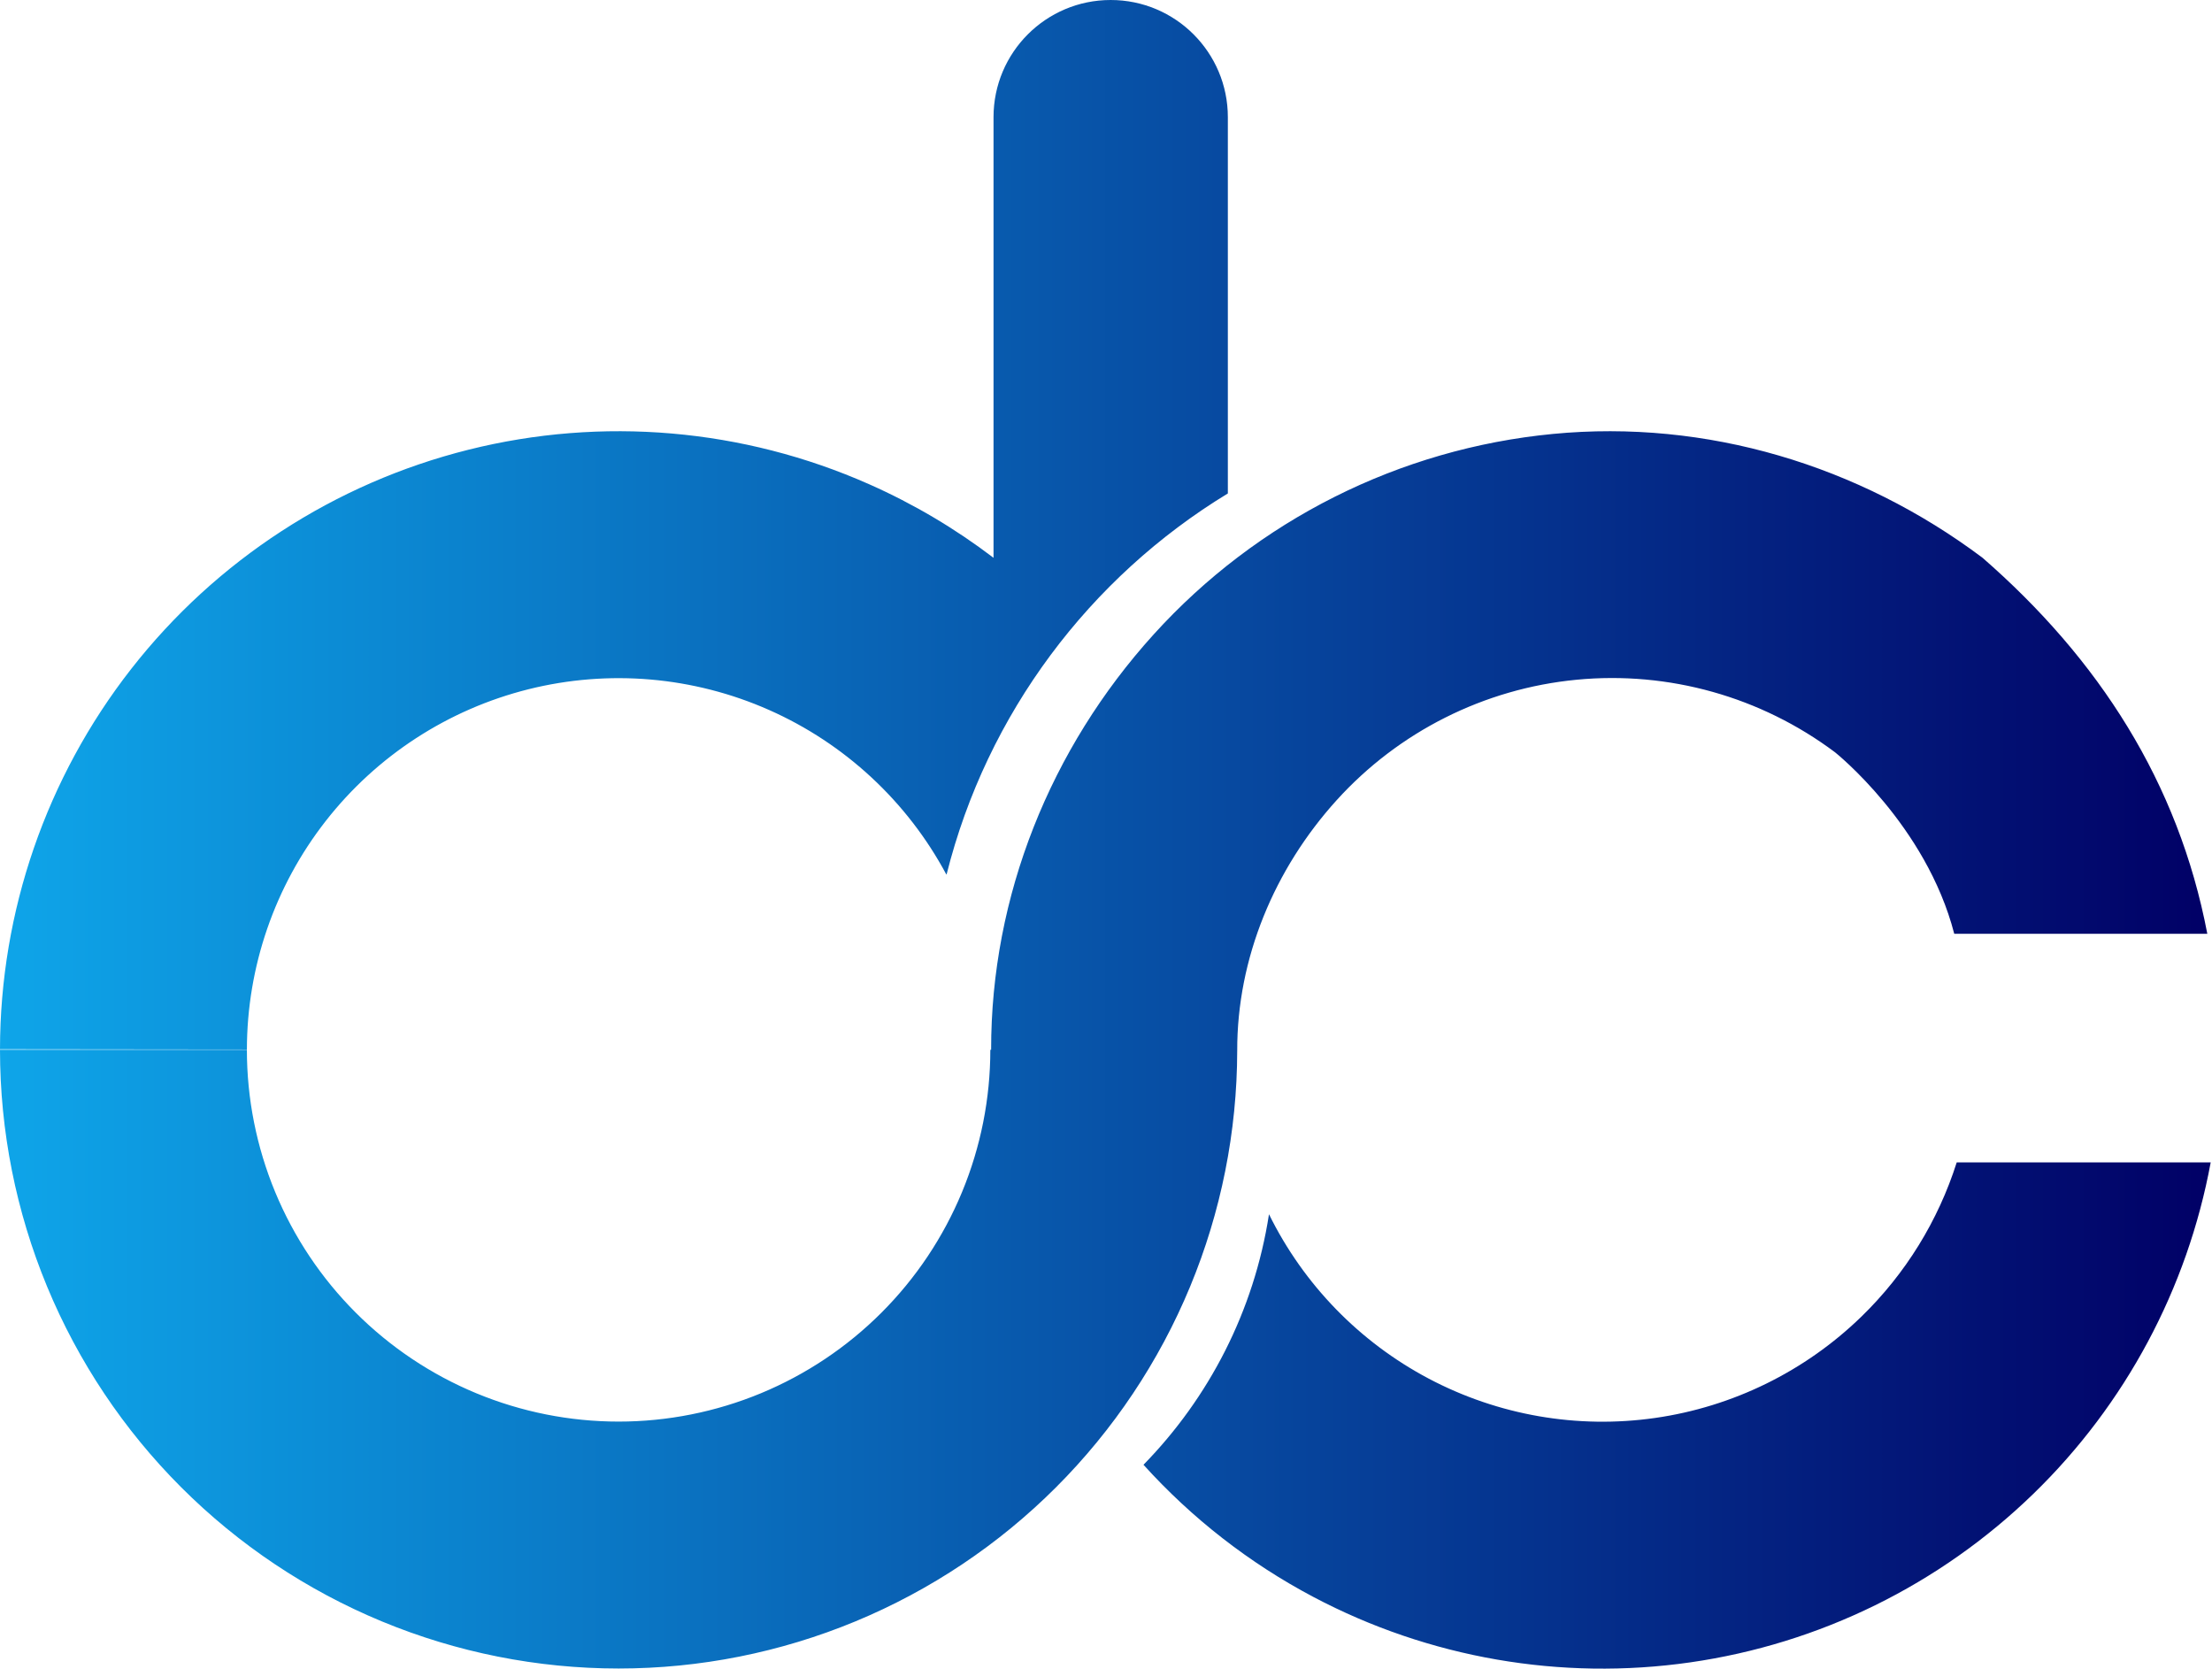
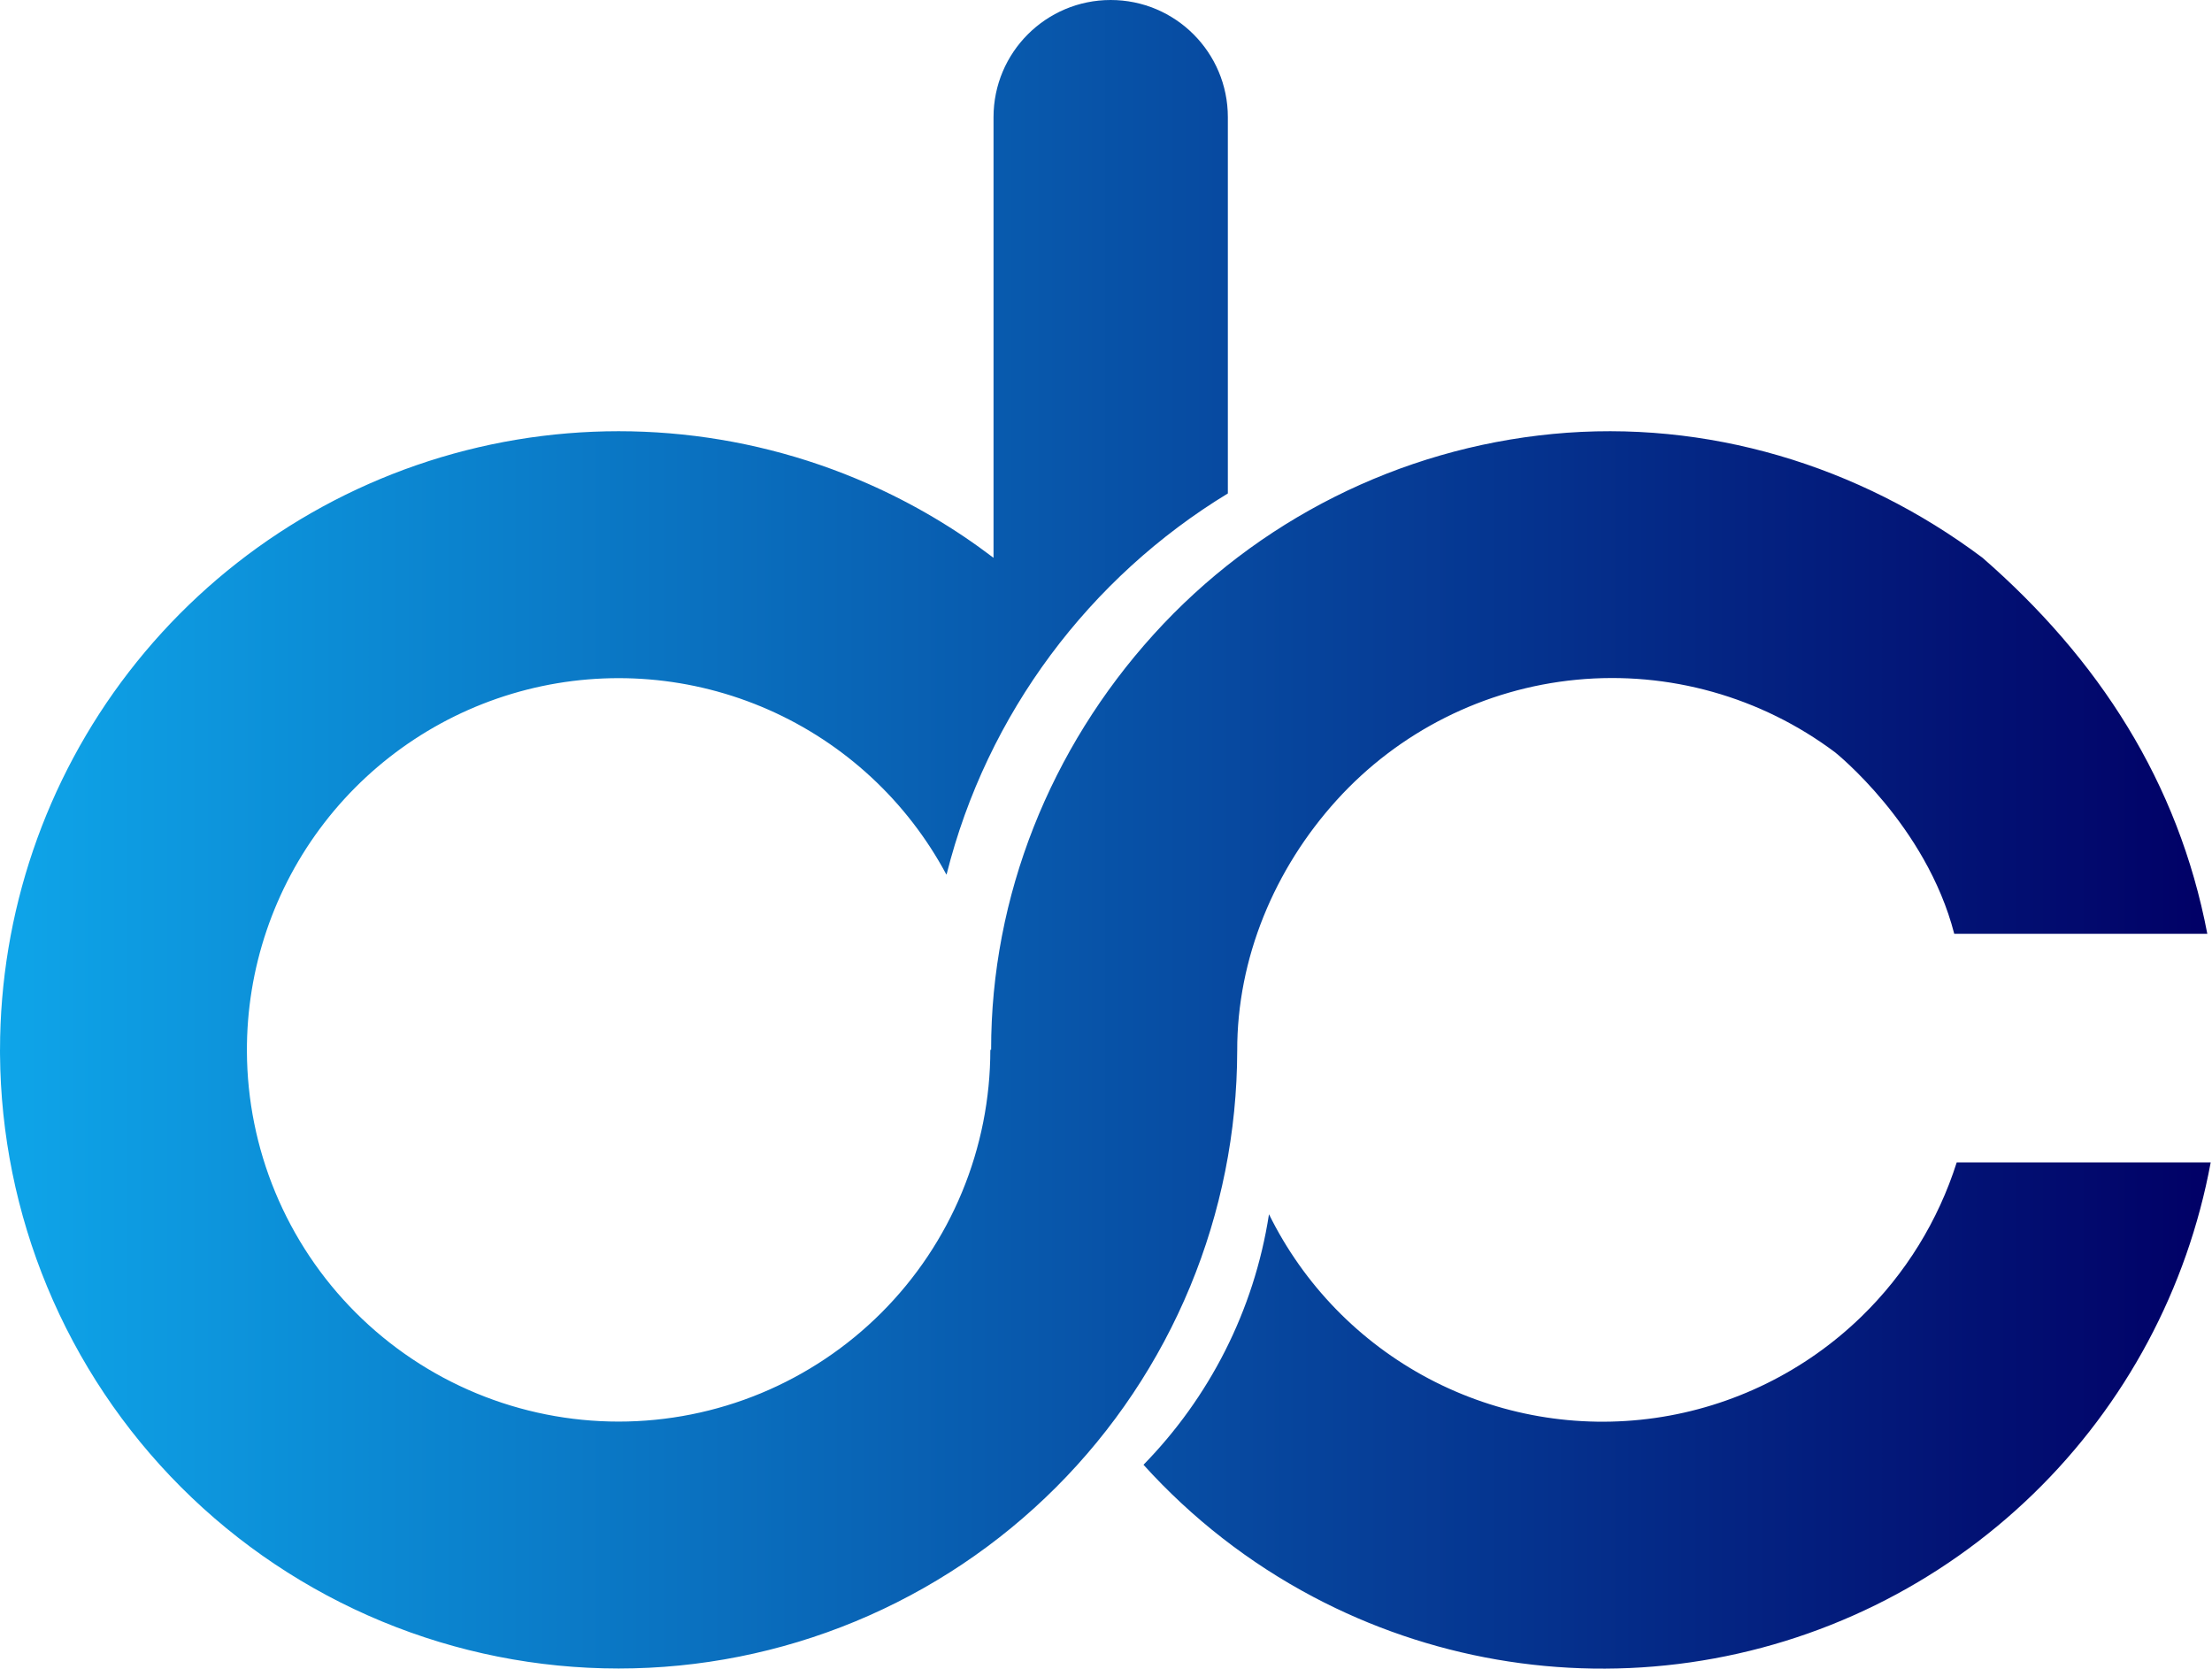
<svg xmlns="http://www.w3.org/2000/svg" width="236" height="178" viewBox="0 0 236 178" fill="none">
-   <path d="M235.86 124C233.373 137.454 226.767 149.81 216.942 159.35C206.943 169.059 194.126 175.354 180.329 177.332C166.532 179.31 152.463 176.869 140.139 170.359C133.272 166.732 127.144 161.944 122 156.252C128.979 149.114 133.797 139.853 135.389 129.527C139.082 137.025 145.051 143.164 152.441 147.067C159.847 150.979 168.301 152.446 176.591 151.258C184.881 150.069 192.583 146.287 198.592 140.452C203.308 135.873 206.79 130.213 208.763 124H235.86ZM165.685 46.289C182.055 44.716 198.34 49.623 211.5 59.486C223.917 70.299 232.416 83.458 235.5 99.611H208.5C205.5 87.987 195.784 80.252 195.784 80.252C187.877 74.326 178.042 71.564 168.205 72.51C158.369 73.455 149.239 78.039 142.605 85.363C135.972 92.688 131.97 102.225 132 112.106H131.999C131.983 120.733 130.277 129.273 126.976 137.243C123.659 145.251 118.798 152.527 112.669 158.655C106.54 164.784 99.264 169.645 91.257 172.962C83.249 176.279 74.667 177.986 66 177.986C57.333 177.986 48.751 176.279 40.743 172.962C32.736 169.645 25.46 164.784 19.331 158.655C13.202 152.527 8.341 145.251 5.024 137.243C1.708 129.236 -7.57706e-07 120.653 0 111.986H26.341C26.341 117.194 27.367 122.352 29.36 127.163C31.353 131.975 34.275 136.347 37.957 140.029C41.64 143.712 46.012 146.633 50.823 148.626C55.635 150.619 60.792 151.646 66 151.646C71.208 151.646 76.365 150.619 81.177 148.626C85.988 146.633 90.36 143.712 94.043 140.029C97.725 136.347 100.647 131.975 102.64 127.163C104.633 122.352 105.659 117.194 105.659 111.986H105.744C105.726 95.584 112.068 79.84 123.081 67.681C134.121 55.492 149.315 47.863 165.685 46.289ZM118.5 0C125.404 0 131 5.596 131 12.5V52.638C116.273 61.592 105.301 76.107 100.996 93.267L100.965 93.284C96.795 85.495 90.144 79.32 82.065 75.741C73.987 72.162 64.945 71.383 56.374 73.527C47.803 75.672 40.193 80.617 34.752 87.579C29.311 94.541 26.352 103.12 26.342 111.956L0 111.927C0.016 97.223 4.943 82.945 13.997 71.359C23.051 59.774 35.715 51.543 49.98 47.974C64.244 44.404 79.293 45.702 92.736 51.658C97.479 53.76 101.926 56.398 106 59.503V12.5C106 5.596 111.596 0 118.5 0Z" fill="url(#paint0_linear_1317_497)" />
+   <path d="M235.86 124C233.373 137.454 226.767 149.81 216.942 159.35C206.943 169.059 194.126 175.354 180.329 177.332C166.532 179.31 152.463 176.869 140.139 170.359C133.272 166.732 127.144 161.944 122 156.252C128.979 149.114 133.797 139.853 135.389 129.527C139.082 137.025 145.051 143.164 152.441 147.067C159.847 150.979 168.301 152.446 176.591 151.258C184.881 150.069 192.583 146.287 198.592 140.452C203.308 135.873 206.79 130.213 208.763 124H235.86ZM118.5 0C125.404 0 131 5.596 131 12.5V52.638C116.273 61.592 105.301 76.107 100.996 93.267L100.965 93.284C96.782 85.469 90.1 79.281 81.988 75.707C73.876 72.133 64.801 71.38 56.211 73.568C47.621 75.757 40.011 80.76 34.597 87.779C29.206 94.769 26.302 103.357 26.343 112.182C26.368 117.323 27.392 122.412 29.36 127.163C31.353 131.975 34.275 136.347 37.957 140.029C41.64 143.712 46.012 146.633 50.823 148.626C55.635 150.619 60.792 151.646 66 151.646C71.208 151.646 76.365 150.619 81.177 148.626C85.988 146.633 90.36 143.712 94.043 140.029C97.725 136.347 100.647 131.975 102.64 127.163C104.633 122.352 105.659 117.194 105.659 111.986H105.744C105.726 95.584 112.068 79.84 123.081 67.681C134.121 55.492 149.315 47.863 165.685 46.289C182.055 44.716 198.34 49.623 211.5 59.486C223.917 70.299 232.416 83.458 235.5 99.611H208.5C205.5 87.987 195.784 80.252 195.784 80.252C187.877 74.326 178.042 71.564 168.205 72.51C158.369 73.455 149.239 78.039 142.605 85.363C135.972 92.688 131.97 102.225 132 112.106H131.999C131.983 120.733 130.277 129.273 126.976 137.243C123.659 145.251 118.798 152.527 112.669 158.655C106.54 164.784 99.264 169.645 91.257 172.962C83.249 176.279 74.667 177.986 66 177.986C57.333 177.986 48.751 176.279 40.743 172.962C32.736 169.645 25.46 164.784 19.331 158.655C13.202 152.527 8.341 145.251 5.024 137.243C1.771 129.39 0.067 120.983 0.003 112.486L0.002 112.487C0.002 112.447 0.002 112.407 0.002 112.367C0.001 112.24 -1.10933e-08 112.113 0 111.986H0.003C0.006 97.411 4.832 83.24 13.739 71.691C22.749 60.01 35.412 51.684 49.708 48.042C64.004 44.401 79.108 45.654 92.608 51.602C97.399 53.712 101.889 56.371 106 59.504V12.5C106 5.596 111.596 0 118.5 0Z" fill="url(#paint0_linear_1317_497)" />
  <defs>
    <linearGradient id="paint0_linear_1317_497" x1="0" y1="89" x2="235.86" y2="89" gradientUnits="userSpaceOnUse">
      <stop stop-color="#0EA5E9" />
      <stop offset="1" stop-color="#010066" />
    </linearGradient>
  </defs>
</svg>
